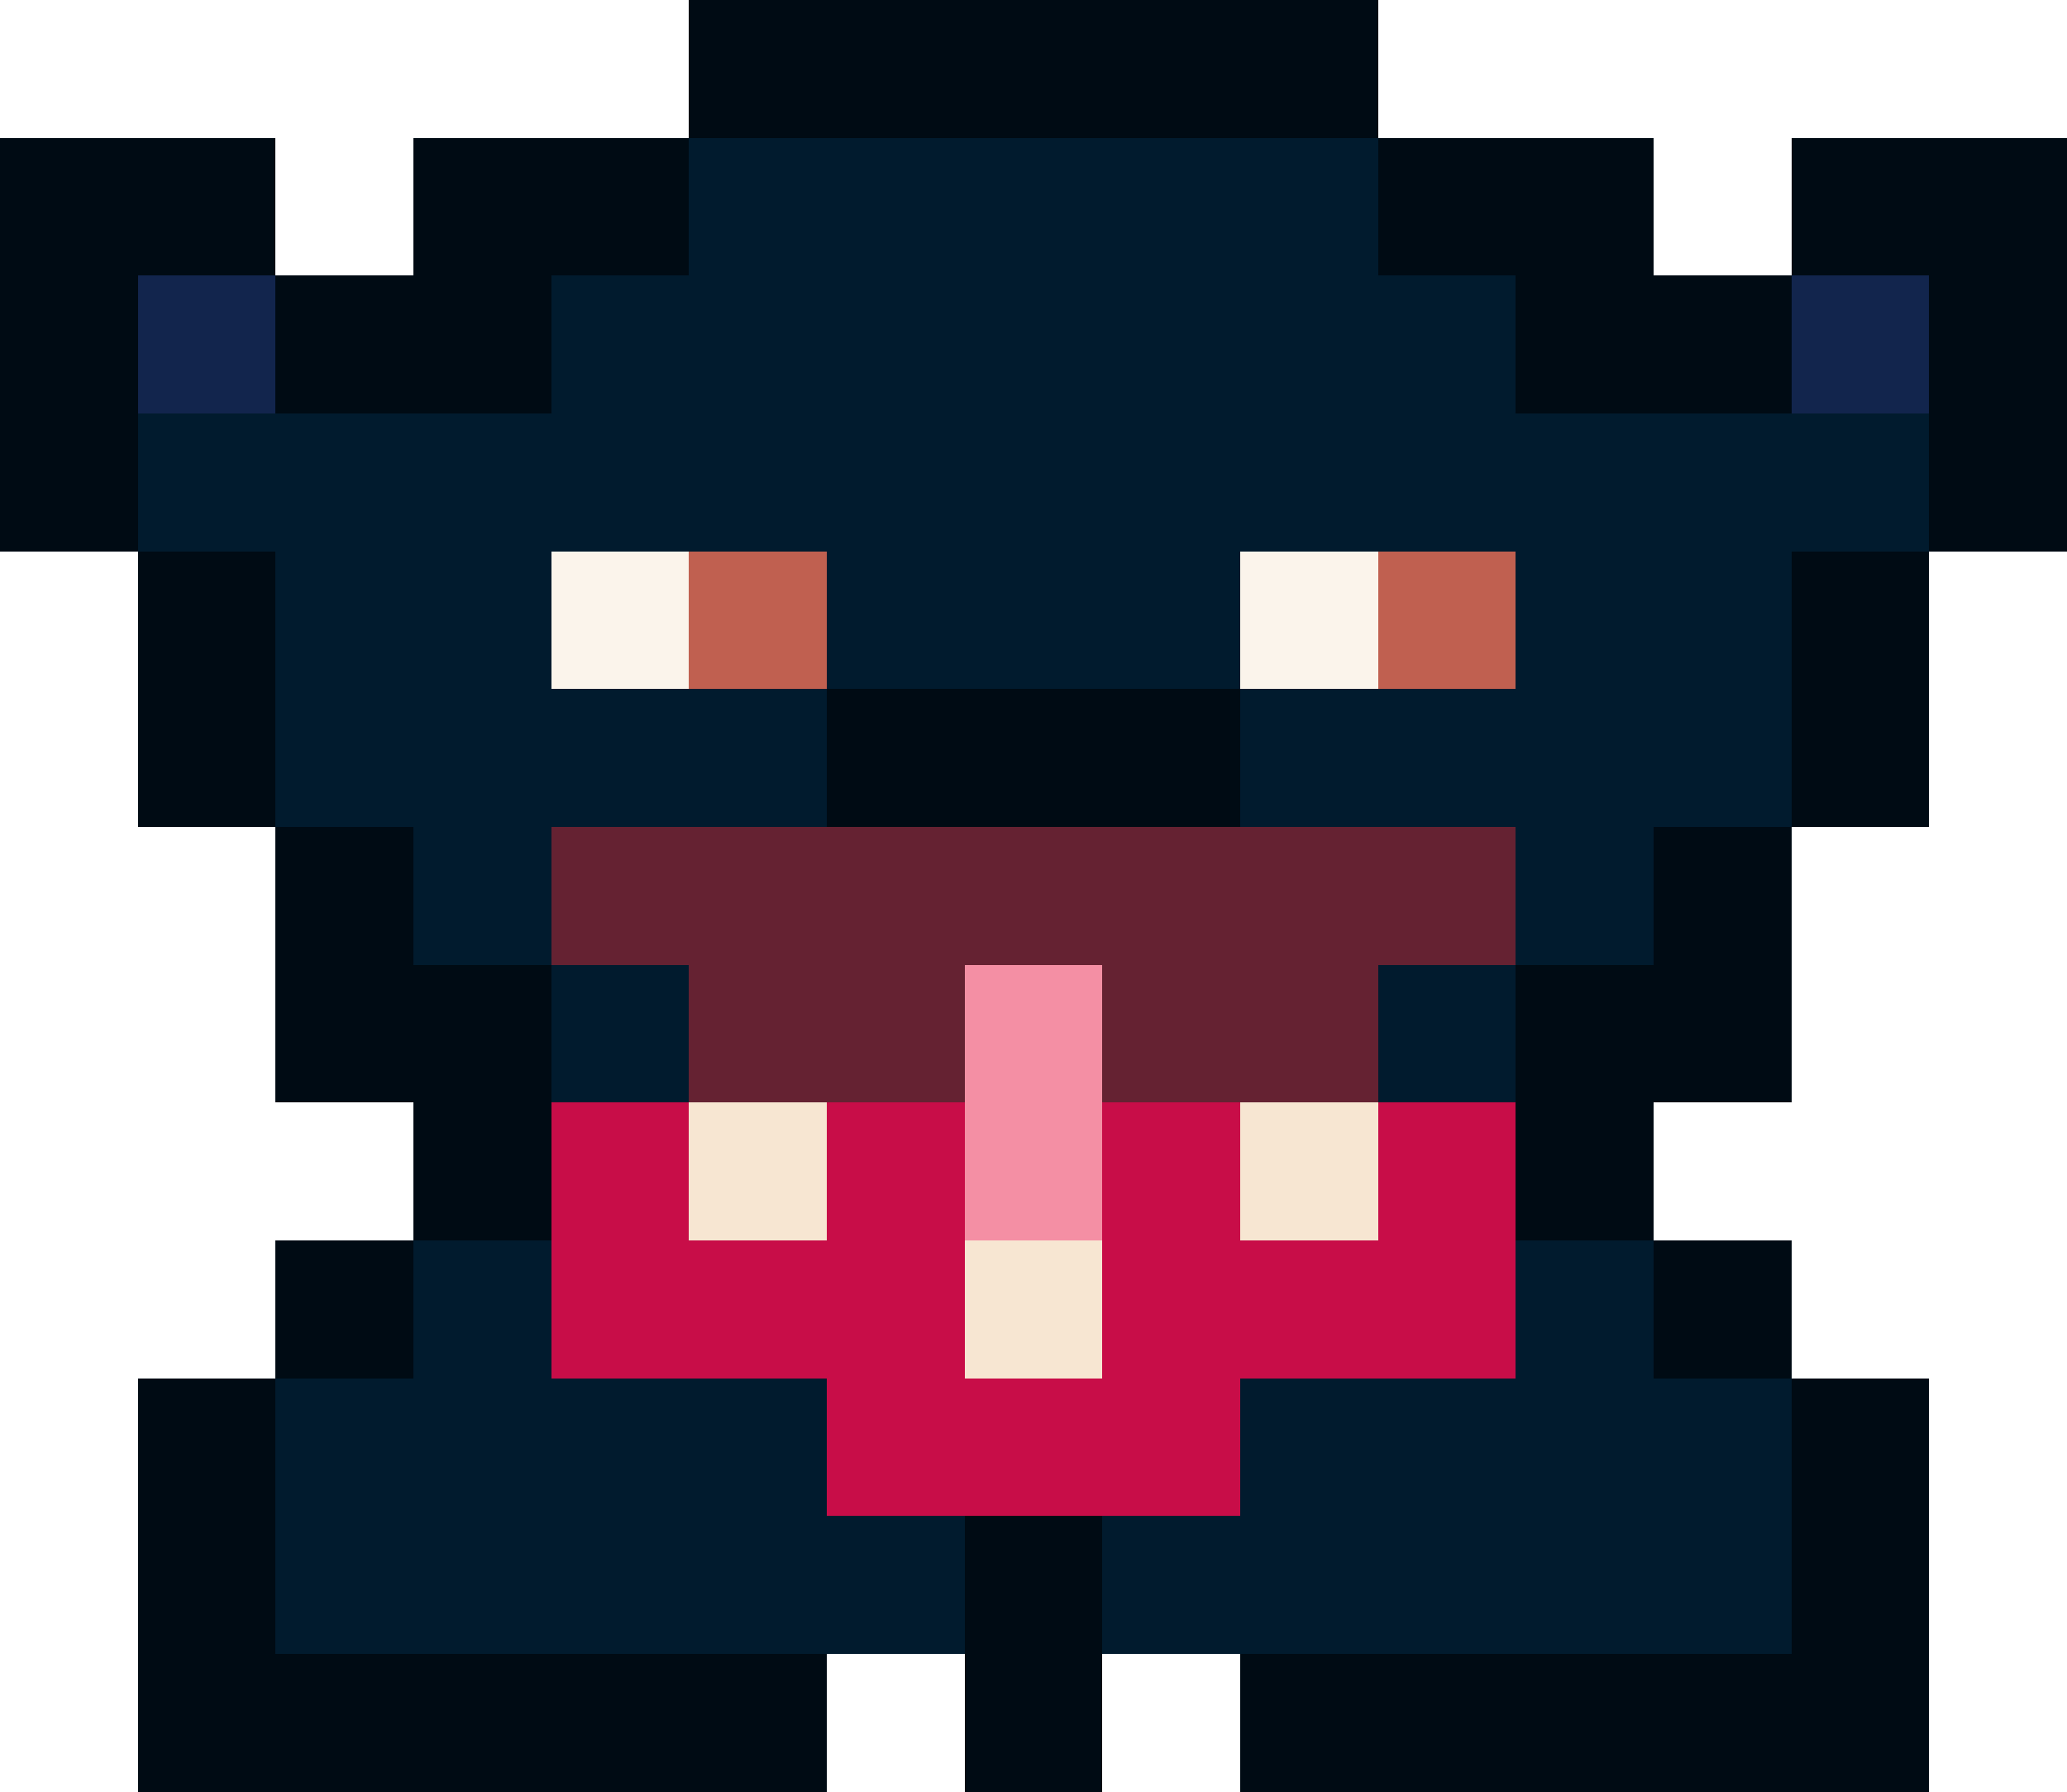
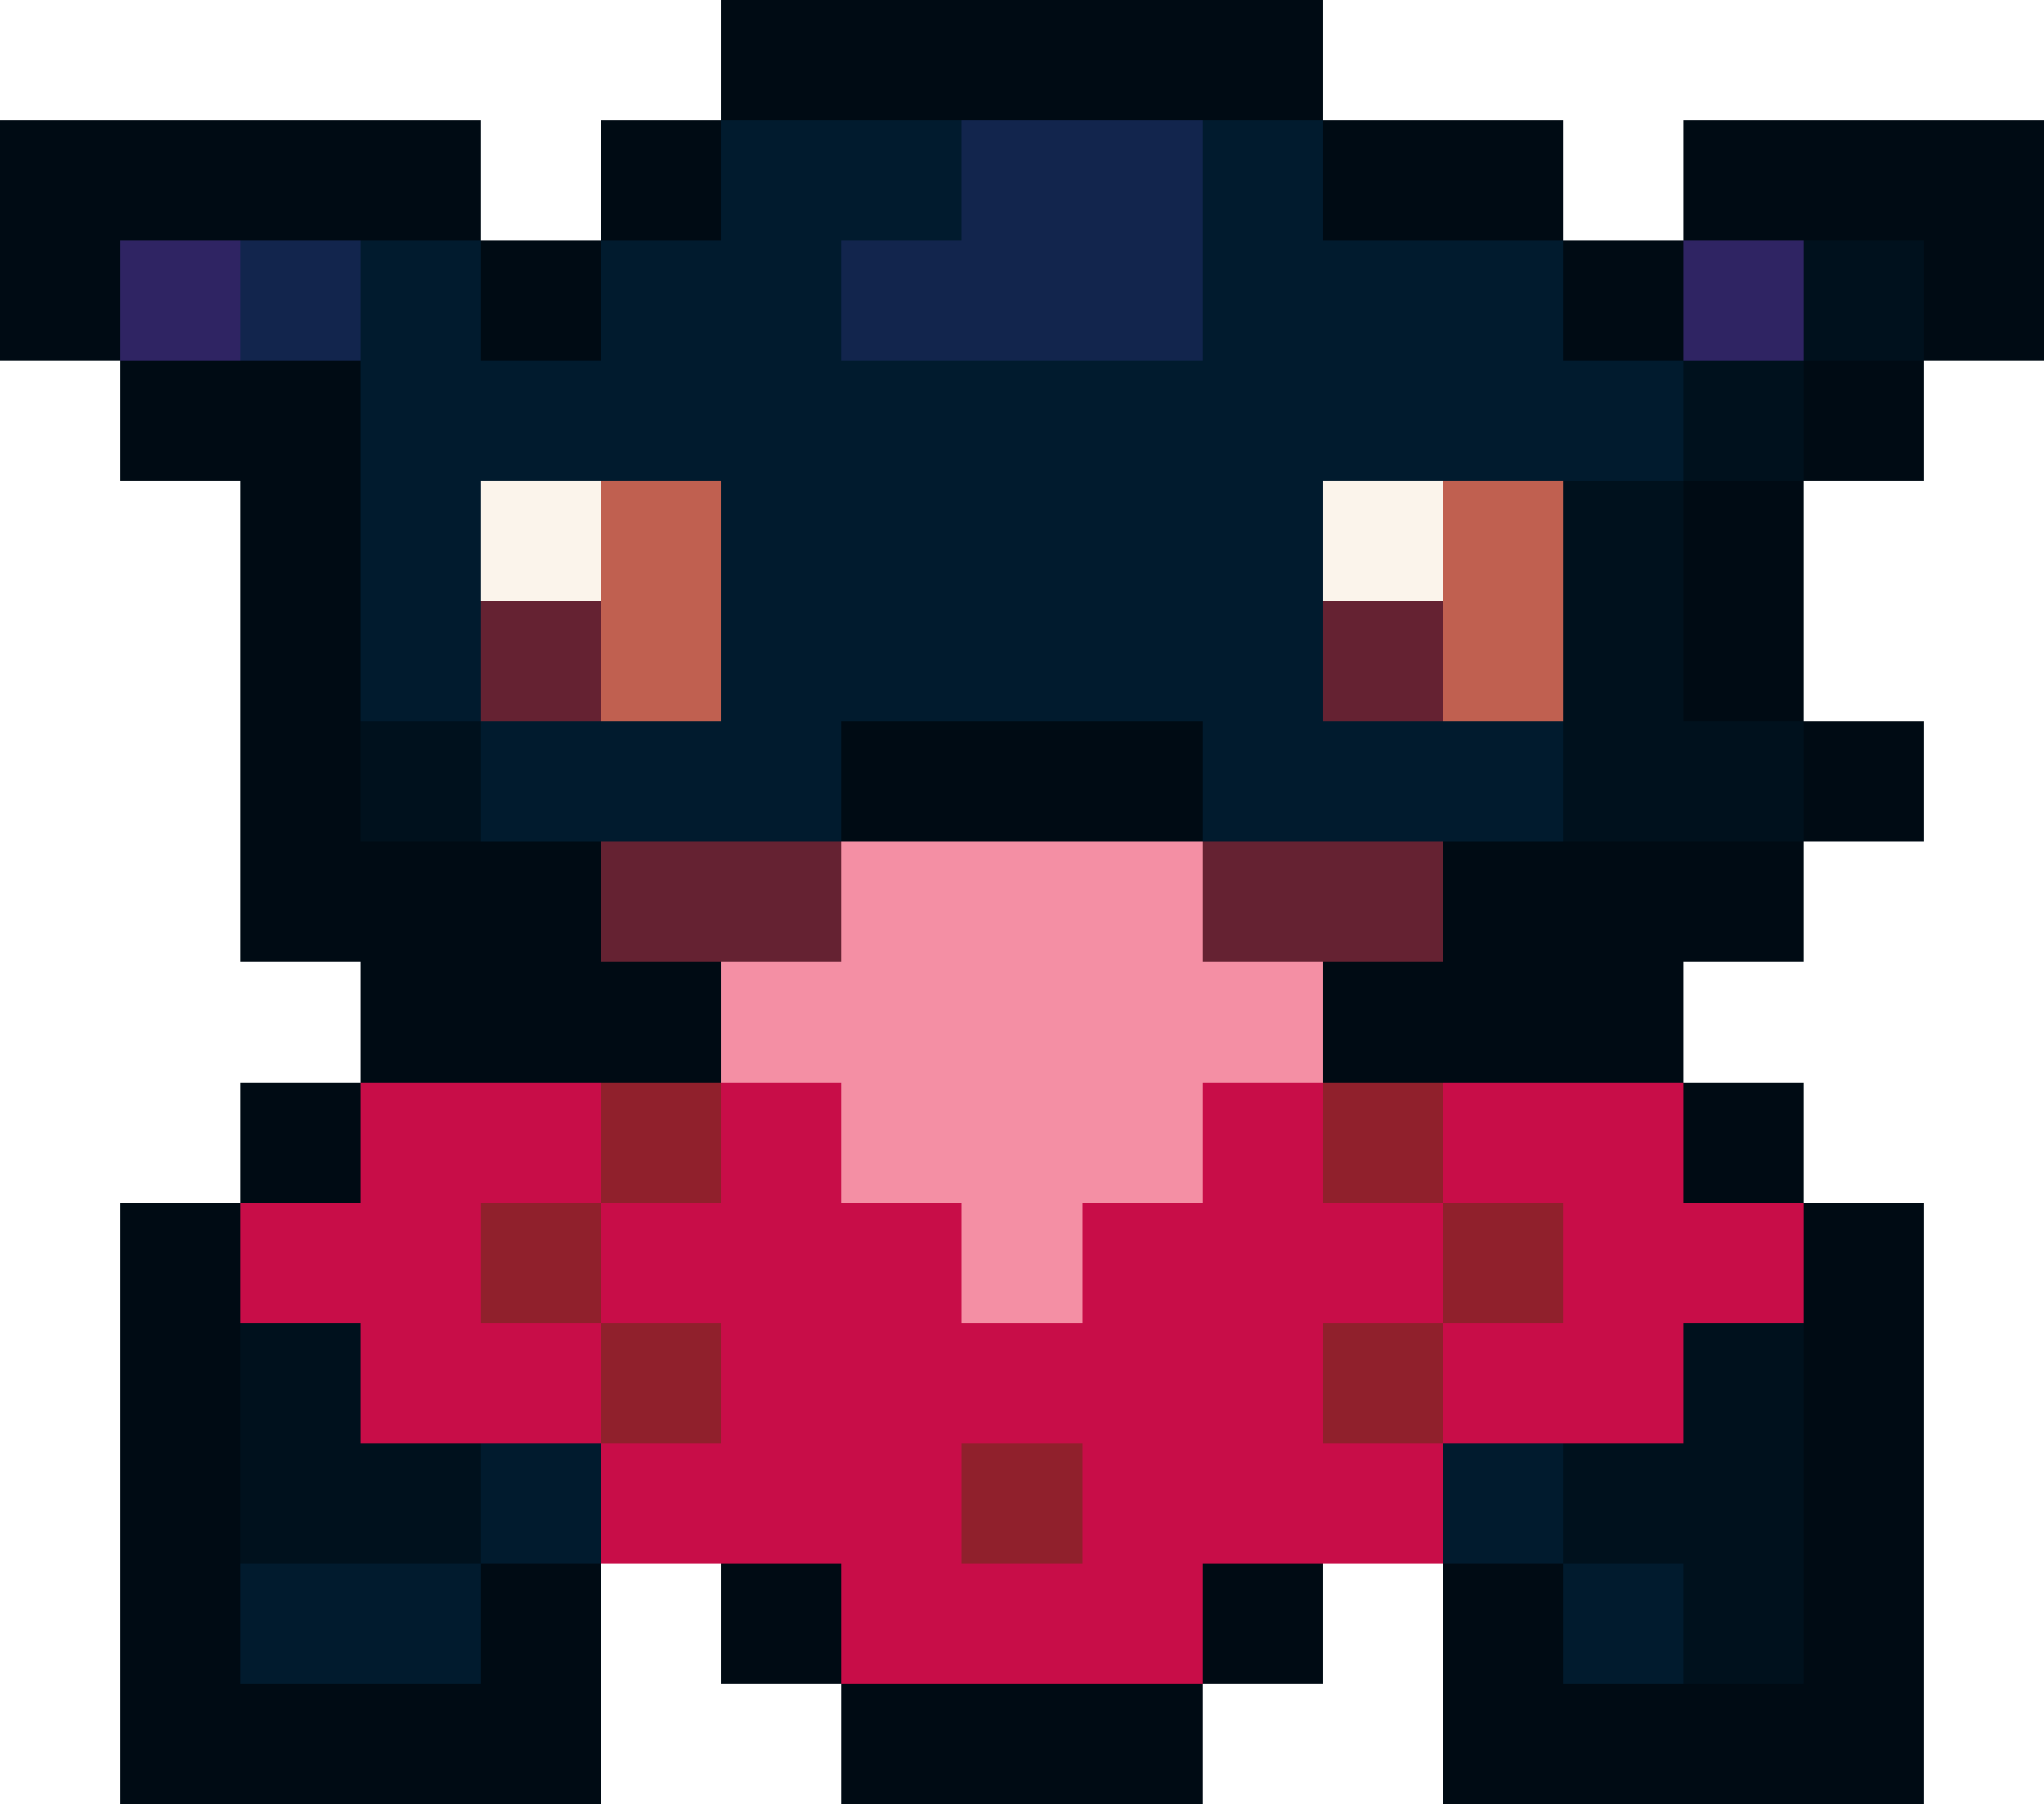
- <svg xmlns="http://www.w3.org/2000/svg" viewBox="0 0 15 13" width="60" height="52" shape-rendering="crispEdges">
-   <path fill="#000B14" d="M5 0h5v1h-5zM0 1h2v1h-2zM3 1h2v1h-2zM10 1h2v1h-2zM13 1h2v1h-2zM0 2h1v1h-1zM2 2h2v1h-2zM11 2h2v1h-2zM14 2h1v1h-1zM0 3h1v1h-1zM14 3h1v1h-1zM1 4h1v1h-1zM13 4h1v1h-1zM1 5h1v1h-1zM6 5h3v1h-3zM13 5h1v1h-1zM2 6h1v1h-1zM12 6h1v1h-1zM2 7h2v1h-2zM11 7h2v1h-2zM3 8h1v1h-1zM11 8h1v1h-1zM2 9h1v1h-1zM12 9h1v1h-1zM1 10h1v1h-1zM13 10h1v1h-1zM1 11h1v1h-1zM7 11h1v1h-1zM13 11h1v1h-1zM1 12h5v1h-5zM7 12h1v1h-1zM9 12h5v1h-5z" />
-   <path fill="#011B2E" d="M5 1h5v1h-5zM4 2h7v1h-7zM1 3h13v1h-13zM2 4h2v1h-2zM6 4h3v1h-3zM11 4h2v1h-2zM2 5h4v1h-4zM9 5h4v1h-4zM3 6h1v1h-1zM11 6h1v1h-1zM4 7h1v1h-1zM10 7h1v1h-1zM3 9h1v1h-1zM11 9h1v1h-1zM2 10h4v1h-4zM9 10h4v1h-4zM2 11h5v1h-5zM8 11h5v1h-5z" />
-   <path fill="#12254D" d="M1 2h1v1h-1zM13 2h1v1h-1z" />
-   <path fill="#FBF4EB" d="M4 4h1v1h-1zM9 4h1v1h-1z" />
-   <path fill="#C06050" d="M5 4h1v1h-1zM10 4h1v1h-1z" />
-   <path fill="#652232" d="M4 6h7v1h-7zM5 7h2v1h-2zM8 7h2v1h-2z" />
-   <path fill="#F48FA4" d="M7 7h1v1h-1zM7 8h1v1h-1z" />
-   <path fill="#C80D48" d="M4 8h1v1h-1zM6 8h1v1h-1zM8 8h1v1h-1zM10 8h1v1h-1zM4 9h3v1h-3zM8 9h3v1h-3zM6 10h3v1h-3z" />
-   <path fill="#F7E6D2" d="M5 8h1v1h-1zM9 8h1v1h-1zM7 9h1v1h-1z" />
+ <svg xmlns="http://www.w3.org/2000/svg" viewBox="0 0 17 15" width="68" height="60" shape-rendering="crispEdges">
+   <path fill="#000B14" d="M6 0h5v1h-5zM0 1h4v1h-4zM5 1h1v1h-1zM11 1h2v1h-2zM14 1h3v1h-3zM0 2h1v1h-1zM4 2h1v1h-1zM13 2h1v1h-1zM16 2h1v1h-1zM1 3h2v1h-2zM15 3h1v1h-1zM2 4h1v1h-1zM14 4h1v1h-1zM2 5h1v1h-1zM14 5h1v1h-1zM2 6h1v1h-1zM7 6h3v1h-3zM15 6h1v1h-1zM2 7h3v1h-3zM12 7h3v1h-3zM3 8h3v1h-3zM11 8h3v1h-3zM2 9h1v1h-1zM14 9h1v1h-1zM1 10h1v1h-1zM15 10h1v1h-1zM1 11h1v1h-1zM15 11h1v1h-1zM1 12h1v1h-1zM15 12h1v1h-1zM1 13h1v1h-1zM4 13h1v1h-1zM6 13h1v1h-1zM10 13h1v1h-1zM12 13h1v1h-1zM15 13h1v1h-1zM1 14h4v1h-4zM7 14h3v1h-3zM12 14h4v1h-4z" />
+   <path fill="#011B2E" d="M6 1h2v1h-2zM10 1h1v1h-1zM3 2h1v1h-1zM5 2h2v1h-2zM10 2h3v1h-3zM3 3h11v1h-11zM3 4h1v1h-1zM6 4h5v1h-5zM3 5h1v1h-1zM6 5h5v1h-5zM4 6h3v1h-3zM10 6h3v1h-3zM4 12h1v1h-1zM12 12h1v1h-1zM2 13h2v1h-2zM13 13h1v1h-1z" />
+   <path fill="#12254D" d="M8 1h2v1h-2zM2 2h1v1h-1zM7 2h3v1h-3z" />
+   <path fill="#2F2463" d="M1 2h1v1h-1zM14 2h1v1h-1z" />
+   <path fill="#00111D" d="M15 2h1v1h-1zM14 3h1v1h-1zM13 4h1v1h-1zM13 5h1v1h-1zM3 6h1v1h-1zM13 6h2v1h-2zM2 11h1v1h-1zM14 11h1v1h-1zM2 12h2v1h-2zM13 12h2v1h-2zM14 13h1v1h-1z" />
+   <path fill="#FBF4EB" d="M4 4h1v1h-1zM11 4h1v1h-1z" />
+   <path fill="#C06050" d="M5 4h1v1h-1zM12 4h1v1h-1zM5 5h1v1h-1zM12 5h1v1h-1z" />
+   <path fill="#652232" d="M4 5h1v1h-1zM11 5h1v1h-1zM5 7h2v1h-2zM10 7h2v1h-2z" />
+   <path fill="#F48FA4" d="M7 7h3v1h-3zM6 8h5v1h-5zM7 9h3v1h-3zM8 10h1v1h-1z" />
+   <path fill="#C80D48" d="M3 9h2v1h-2zM6 9h1v1h-1zM10 9h1v1h-1zM12 9h2v1h-2zM2 10h2v1h-2zM5 10h3v1h-3zM9 10h3v1h-3zM13 10h2v1h-2zM3 11h2v1h-2zM6 11h5v1h-5zM12 11h2v1h-2zM5 12h3v1h-3zM9 12h3v1h-3zM7 13h3v1h-3z" />
+   <path fill="#90202C" d="M5 9h1v1h-1zM11 9h1v1h-1zM4 10h1v1h-1zM12 10h1v1h-1zM5 11h1v1h-1zM11 11h1v1h-1zM8 12h1v1h-1z" />
</svg>
